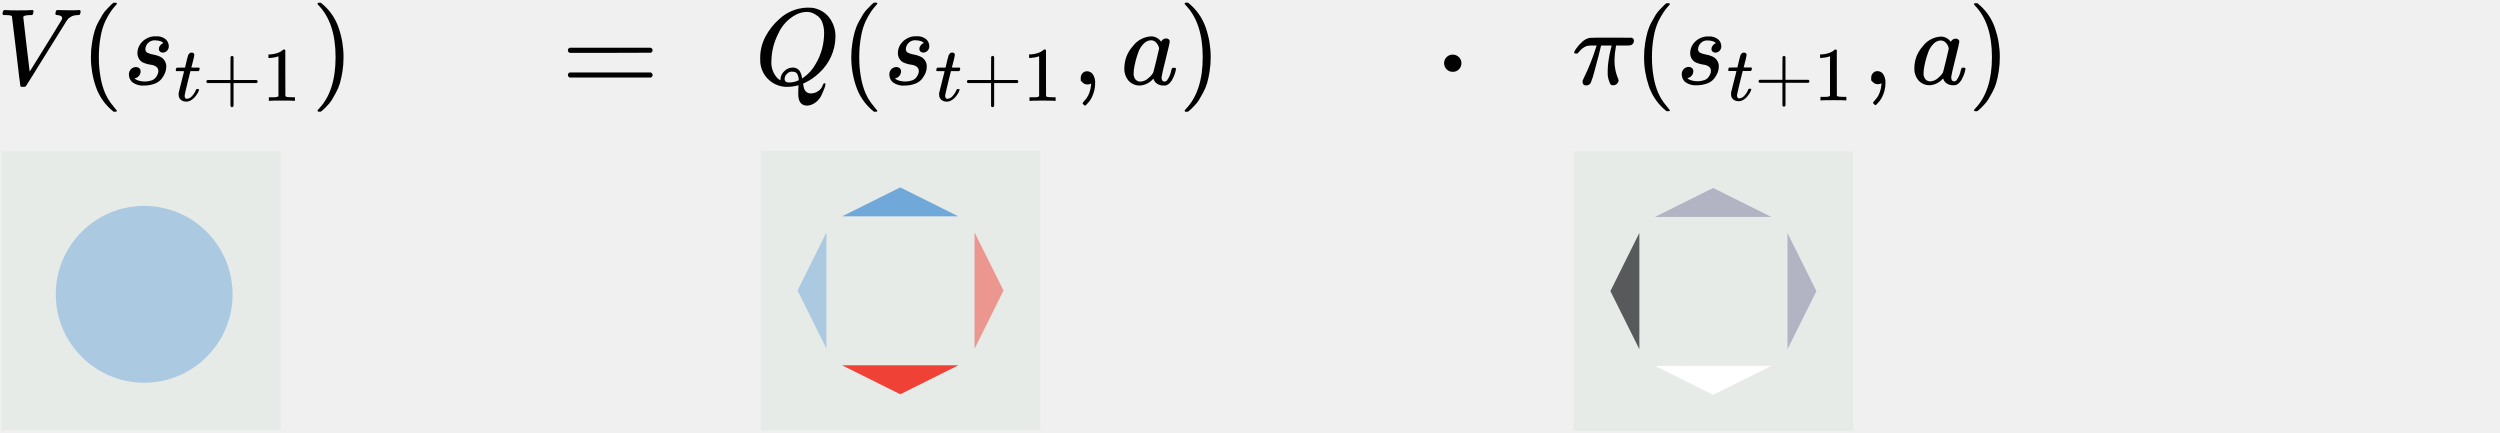
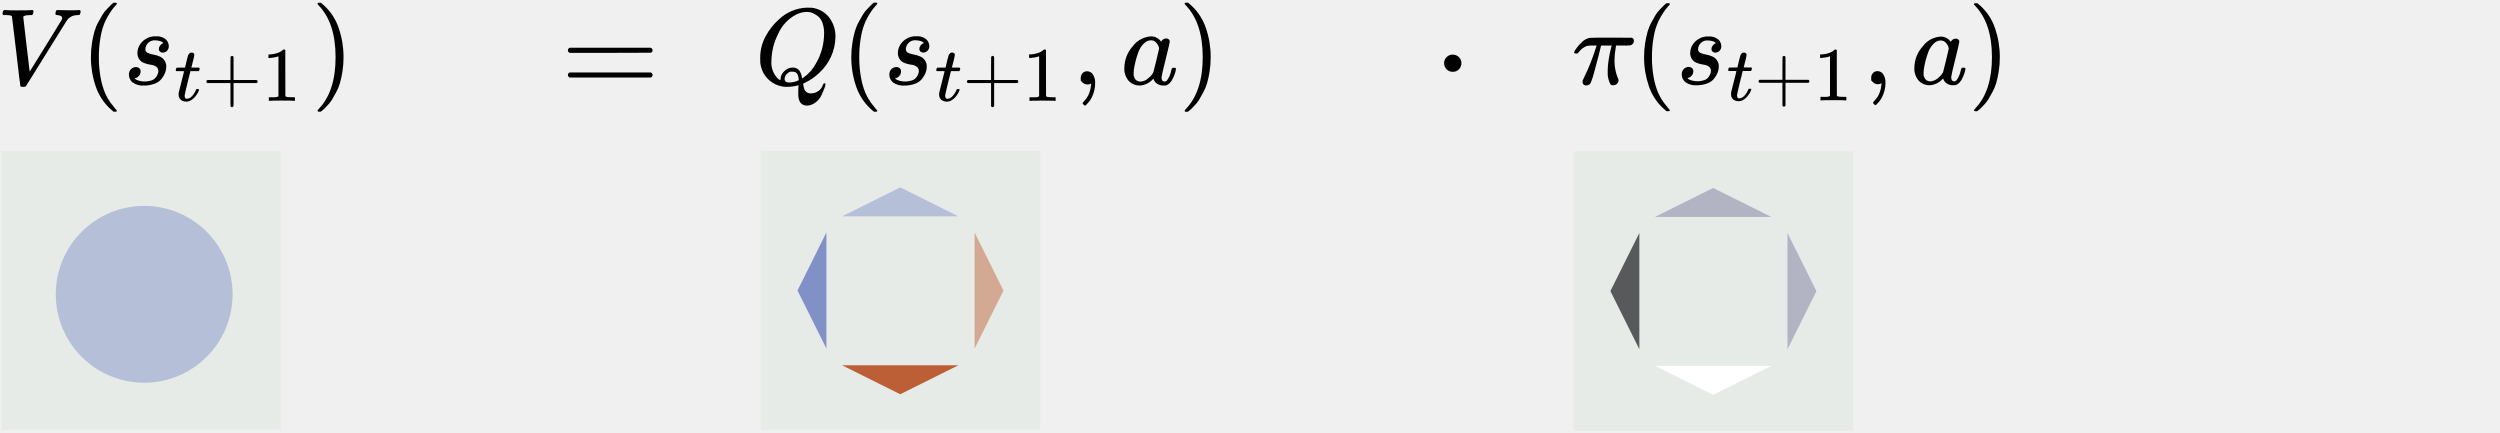
<svg xmlns="http://www.w3.org/2000/svg" id="Layer_1" data-name="Layer 1" viewBox="0 0 662.289 114.455">
  <defs>
    <style>
      .cls-1 {
        fill: #e7ebe8;
      }

      .cls-2, .cls-5 {
-         fill: #70a8da;
-       }
- 
-       .cls-2, .cls-4 {
-         opacity: 0.5;
+         fill: #8191c8;
      }

      .cls-3, .cls-4 {
-         fill: #ef4136;
+         fill: #bd5f36;
+       }
+ 
+       .cls-4 {
+         opacity: 0.47;
+       }
+ 
+       .cls-5 {
+         opacity: 0.49;
      }

      .cls-6 {
        fill: #010101;
      }

      .cls-7 {
        fill: #58595b;
      }

      .cls-8 {
        fill: #fff;
      }

      .cls-9 {
        fill: #b2b3c3;
      }
    </style>
  </defs>
  <rect class="cls-1" x="201.518" y="39.922" width="74.081" height="74.081" />
  <polygon class="cls-2" points="211.268 76.961 218.938 92.361 218.938 61.56 211.268 76.961" />
  <polygon class="cls-3" points="238.483 104.444 253.884 96.773 223.083 96.773 238.483 104.444" />
  <polygon class="cls-4" points="265.848 76.978 258.178 61.577 258.178 92.378 265.848 76.978" />
  <polygon class="cls-5" points="238.483 49.639 223.083 57.31 253.884 57.31 238.483 49.639" />
  <rect class="cls-1" x="0.44" y="40.046" width="73.945" height="73.945" />
-   <circle class="cls-2" cx="38.195" cy="77.97" r="23.421" />
+   <circle class="cls-5" cx="38.195" cy="77.97" r="23.421" />
  <g>
    <path id="MJMATHI-56" class="cls-6" d="M.675,3.674a1.365,1.365,0,0,1,.375-1.01h.317q1.212.087,3.03.087,3.406,0,4.012-.087h.289q.173.173.173.26t-.058.519a1.59,1.59,0,0,1-.26.548H7.948q-.635.058-.866.058-.837.144-.924.433,0,.058.837,7.244T7.861,18.97L9.968,15.594q2.107-3.377,4.214-6.811t2.165-3.55a.858.858,0,0,0,.115-.433q0-.693-1.27-.808-.519,0-.519-.317,0-.029.058-.375a1.553,1.553,0,0,1,.173-.519.458.458,0,0,1,.375-.115h.346q.289,0,.981.029t1.847.029q1.991,0,2.511-.058h.202q.202.202.202.317a1.765,1.765,0,0,1-.26.924.826.826,0,0,1-.491.087q-.375.029-.693.058a2.146,2.146,0,0,0-.606.144q-.289.115-.462.202a1.807,1.807,0,0,0-.346.231,1.615,1.615,0,0,1-.289.202.627.627,0,0,0-.231.26q-.115.202-.202.202L12.219,14.237q-5.195,8.399-5.368,8.601-.087.058-.202.144l-.519.029h-.202q-.519,0-.519-.202-.087-.173-1.126-9.236Q3.185,4.395,3.157,4.309q-.144-.317-1.789-.317H.877A.4.4,0,0,1,.675,3.674Z" />
    <path id="MJMAIN-28" class="cls-6" d="M24.081,15.161a23.738,23.738,0,0,1,.289-3.781,26.451,26.451,0,0,1,.664-3.088A12.085,12.085,0,0,1,26.101,5.752q.693-1.241,1.097-1.934a7.666,7.666,0,0,1,1.212-1.501q.808-.808.952-.981a5.202,5.202,0,0,1,.722-.606h.491q.404,0,.404.26a2.332,2.332,0,0,1-.491.606,13.104,13.104,0,0,0-1.183,1.53,19.969,19.969,0,0,0-1.414,2.482,16.419,16.419,0,0,0-1.212,3.983,29.128,29.128,0,0,0-.491,5.57,28.675,28.675,0,0,0,.491,5.541,18.744,18.744,0,0,0,1.183,4.012,13.071,13.071,0,0,0,1.414,2.482q.722.952,1.212,1.53a6.518,6.518,0,0,1,.491.606q0,.26-.433.26h-.462l-.808-.693a14.243,14.243,0,0,1-3.954-6.119A23.597,23.597,0,0,1,24.081,15.161Z" />
    <g>
      <path id="MJMATHI-73" class="cls-6" d="M36.404,14.035a4.277,4.277,0,0,1,.462-1.876,4.748,4.748,0,0,1,1.616-1.761,4.611,4.611,0,0,1,2.8-.779,3.646,3.646,0,0,1,2.597.779,2.473,2.473,0,0,1,.837,1.732,1.719,1.719,0,0,1-.491,1.356,1.749,1.749,0,0,1-1.097.462,1.153,1.153,0,0,1-.693-.231.934.934,0,0,1-.346-.75,1.31,1.31,0,0,1,.26-.808,2.593,2.593,0,0,1,.491-.519.698.698,0,0,1,.375-.173.026.026,0,0,0,.029-.029q0-.087-.202-.26a1.971,1.971,0,0,0-.722-.317,5.107,5.107,0,0,0-1.126-.173,2.441,2.441,0,0,0-2.684,2.28,1.043,1.043,0,0,0,.548,1.01A5.985,5.985,0,0,0,40.647,14.468a6.325,6.325,0,0,1,1.501.433,2.852,2.852,0,0,1,1.905,2.771,4.392,4.392,0,0,1-.317,1.616,6.456,6.456,0,0,1-.952,1.616,4.175,4.175,0,0,1-1.818,1.27,7.837,7.837,0,0,1-2.713.491,4.668,4.668,0,0,1-3.146-.837,2.67,2.67,0,0,1-.952-1.963,1.963,1.963,0,0,1,.606-1.616,1.993,1.993,0,0,1,1.27-.491,1.393,1.393,0,0,1,.808.26,1.074,1.074,0,0,1,.404.895,1.727,1.727,0,0,1-.519,1.27,1.421,1.421,0,0,1-.895.519.222.222,0,0,1-.087.029q-.029,0-.029.058a.624.624,0,0,0,.231.231,4.029,4.029,0,0,0,.895.375,5.676,5.676,0,0,0,3.377-.115,2.479,2.479,0,0,0,1.097-.808,3.831,3.831,0,0,0,.491-.895,2.177,2.177,0,0,0,.144-.722,1.36,1.36,0,0,0-.606-1.212,3.068,3.068,0,0,0-1.385-.491,7.143,7.143,0,0,1-1.703-.433A2.671,2.671,0,0,1,36.895,15.709,2.905,2.905,0,0,1,36.404,14.035Z" />
      <g>
        <path id="MJMATHI-74" class="cls-6" d="M46.69,18.849q-.143-.143-.143-.204a1.716,1.716,0,0,1,.061-.326.839.839,0,0,1,.102-.286.175.175,0,0,1,.184-.102q.143,0,1.041-.02h1.081l.388-1.632q.061-.224.143-.592a4.379,4.379,0,0,1,.143-.531,3.84,3.84,0,0,0,.122-.408.749.749,0,0,1,.163-.347,1.942,1.942,0,0,0,.204-.245.46.46,0,0,1,.286-.184,1.689,1.689,0,0,1,.367-.041.626.626,0,0,1,.51.224.684.684,0,0,1,.143.388,7.756,7.756,0,0,1-.184.959q-.184.816-.408,1.612l-.204.755a4.821,4.821,0,0,0,1.02.041h1.041q.143.143.143.224a.965.965,0,0,1-.265.714H50.444l-.735,2.959q-.796,3.265-.796,3.51,0,.857.551.857a1.95,1.95,0,0,0,1.388-.694,5.197,5.197,0,0,0,1.081-1.714q.041-.122.102-.143a1.796,1.796,0,0,1,.306-.041h.082q.306,0,.306.163a1.002,1.002,0,0,1-.061.245,3.839,3.839,0,0,1-.367.775,7.253,7.253,0,0,1-.694.959,3.773,3.773,0,0,1-1.041.857,2.499,2.499,0,0,1-1.245.347,2.36,2.36,0,0,1-1.163-.306,1.768,1.768,0,0,1-.796-1.061,2.566,2.566,0,0,1-.041-.551v-.367l.714-2.857q.714-2.877.735-2.897a5.014,5.014,0,0,0-1.041-.041Z" />
        <path id="MJMAIN-2B" class="cls-6" d="M54.668,21.869v-.265a.444.444,0,0,1,.286-.408h6.101V18.135l.02-3.061q.204-.265.388-.265a.446.446,0,0,1,.408.306v6.081h6.081a.425.425,0,0,1,0,.816H61.871V28.093q-.163.286-.367.286h-.082a.396.396,0,0,1-.367-.286V22.012h-6.101a.444.444,0,0,1-.286-.408Z" />
        <path id="MJMAIN-31" class="cls-6" d="M73.767,14.911l-.265.102a5.848,5.848,0,0,1-.816.204A9.407,9.407,0,0,1,71.502,15.36h-.388v-.939H71.502a6.636,6.636,0,0,0,1.775-.306,4.819,4.819,0,0,0,1.143-.49,5.231,5.231,0,0,0,.571-.449q.041-.061.245-.061a.568.568,0,0,1,.347.122v6.101l.02,6.121a.808.808,0,0,0,.245.184,2.42,2.42,0,0,0,.49.082q.388.041,1.265.041h.531V26.705H77.909q-.429-.061-3.244-.061-2.775,0-3.204.061h-.245v-.939h1.306a4.898,4.898,0,0,0,.51-.02,1.998,1.998,0,0,0,.326-.061,1.222,1.222,0,0,1,.163-.041q.02,0,.122-.102t.122-.082Z" />
      </g>
    </g>
    <path id="MJMAIN-29" class="cls-6" d="M84.256.759l.115-.029h.635l.808.693a14.243,14.243,0,0,1,3.954,6.119,23.597,23.597,0,0,1,1.241,7.619,24.094,24.094,0,0,1-.289,3.781,24.815,24.815,0,0,1-.664,3.088A12.998,12.998,0,0,1,88.989,24.569q-.693,1.27-1.097,1.934a8.779,8.779,0,0,1-1.183,1.472q-.779.808-.924.952t-.664.548l-.115.115h-.664a.17.17,0,0,1-.144-.087.68.68,0,0,1-.087-.26q.029-.029.317-.375,4.473-4.647,4.473-13.709T84.429,1.452q-.289-.346-.317-.375A.339.339,0,0,1,84.256.759Z" />
  </g>
  <rect class="cls-1" x="416.871" y="40.074" width="74.081" height="74.081" />
  <polygon class="cls-7" points="426.621 77.112 434.292 92.513 434.292 61.712 426.621 77.112" />
  <polygon class="cls-8" points="453.837 104.596 469.237 96.925 438.436 96.925 453.837 104.596" />
  <polygon class="cls-9" points="481.201 77.129 473.531 61.729 473.531 92.53 481.201 77.129" />
  <polygon class="cls-9" points="453.837 49.791 438.436 57.461 469.237 57.461 453.837 49.791" />
  <g>
    <path id="MJMATHI-51" class="cls-6" d="M211.47,24.689q0-.954.029-1.445a2.855,2.855,0,0,1,.058-.549v-.116l-.434.116a10.515,10.515,0,0,1-2.428.318,7.093,7.093,0,0,1-7.284-6.446q-.029-.231-.029-1.243A11.958,11.958,0,0,1,202.77,9.716a16.189,16.189,0,0,1,3.729-4.712,11.274,11.274,0,0,1,7.197-2.977q1.098,0,1.387.029a6.882,6.882,0,0,1,4.509,2.486,8.15,8.15,0,0,1,1.734,5.261,13.152,13.152,0,0,1-4.278,9.481,13.863,13.863,0,0,1-3.787,2.63l-.491.231v.145q0,.029.145.78a2.275,2.275,0,0,0,.607,1.214,1.8,1.8,0,0,0,1.33.462,3.368,3.368,0,0,0,1.937-.636,2.941,2.941,0,0,0,1.214-1.648q.173-.405.376-.405a.297.297,0,0,1,.318.26,4.323,4.323,0,0,1-.289,1.041q-.289.809-.809,1.908a5.018,5.018,0,0,1-1.561,1.879,3.945,3.945,0,0,1-2.197.838q-2.37,0-2.37-3.093Zm6.851-15.84a8.069,8.069,0,0,0-.434-2.775,3.8,3.8,0,0,0-1.185-1.763,6.517,6.517,0,0,0-1.445-.867,3.945,3.945,0,0,0-1.532-.289,6.306,6.306,0,0,0-2.833.723,10.407,10.407,0,0,0-4.74,5.087,16.277,16.277,0,0,0-1.792,7.168,5.97,5.97,0,0,0,1.561,4.538,2.715,2.715,0,0,0,.838.607V21.047a3.023,3.023,0,0,1,.954-2.139,3.142,3.142,0,0,1,2.255-1.012,2.338,2.338,0,0,1,1.243.318,1.999,1.999,0,0,1,.78.867,4.759,4.759,0,0,1,.347.925q.087.376.173.78l.376-.26a10.705,10.705,0,0,0,3.151-3.498,15.781,15.781,0,0,0,1.792-4.307A16.919,16.919,0,0,0,218.321,8.849ZM209.014,21.856a5.737,5.737,0,0,0,2.601-.607l-.029-.289q-.116-1.59-1.069-1.908a3.539,3.539,0,0,0-.549-.058H209.794a.167.167,0,0,1-.116-.029,1.76,1.76,0,0,0-1.185.578,1.894,1.894,0,0,0-.636,1.33Q207.857,21.856,209.014,21.856Z" />
    <path id="MJMAIN-28-2" data-name="MJMAIN-28" class="cls-6" d="M225.518,15.15a23.775,23.775,0,0,1,.289-3.787,26.491,26.491,0,0,1,.665-3.093,12.104,12.104,0,0,1,1.069-2.544q.694-1.243,1.098-1.937a7.678,7.678,0,0,1,1.214-1.503q.809-.809.954-.983a5.21,5.21,0,0,1,.723-.607h.491q.405,0,.405.26a2.335,2.335,0,0,1-.491.607,13.122,13.122,0,0,0-1.185,1.532,19.998,19.998,0,0,0-1.416,2.486,16.444,16.444,0,0,0-1.214,3.989,29.174,29.174,0,0,0-.491,5.579,28.72,28.72,0,0,0,.491,5.55,18.772,18.772,0,0,0,1.185,4.018,13.09,13.09,0,0,0,1.416,2.486q.723.954,1.214,1.532a6.529,6.529,0,0,1,.491.607q0,.26-.434.26h-.462l-.809-.694a14.264,14.264,0,0,1-3.96-6.128A23.633,23.633,0,0,1,225.518,15.15Z" />
    <g>
      <path id="MJMATHI-73-2" data-name="MJMATHI-73" class="cls-6" d="M237.861,14.023a4.284,4.284,0,0,1,.462-1.879,4.755,4.755,0,0,1,1.619-1.763,4.618,4.618,0,0,1,2.804-.78,3.652,3.652,0,0,1,2.601.78,2.476,2.476,0,0,1,.838,1.734,1.721,1.721,0,0,1-.491,1.359,1.751,1.751,0,0,1-1.098.462,1.155,1.155,0,0,1-.694-.231.935.935,0,0,1-.347-.752,1.312,1.312,0,0,1,.26-.809,2.596,2.596,0,0,1,.491-.52.7.7,0,0,1,.376-.173.026.026,0,0,0,.029-.029q0-.087-.202-.26a1.974,1.974,0,0,0-.723-.318A5.114,5.114,0,0,0,242.659,10.67a2.445,2.445,0,0,0-2.688,2.284,1.045,1.045,0,0,0,.549,1.012,5.995,5.995,0,0,0,1.59.491,6.334,6.334,0,0,1,1.503.434,2.857,2.857,0,0,1,1.908,2.775,4.399,4.399,0,0,1-.318,1.619,6.466,6.466,0,0,1-.954,1.619,4.182,4.182,0,0,1-1.821,1.272,7.849,7.849,0,0,1-2.717.491,4.676,4.676,0,0,1-3.151-.838,2.674,2.674,0,0,1-.954-1.966,1.966,1.966,0,0,1,.607-1.619,1.996,1.996,0,0,1,1.272-.491,1.395,1.395,0,0,1,.809.26,1.076,1.076,0,0,1,.405.896,1.73,1.73,0,0,1-.52,1.272,1.424,1.424,0,0,1-.896.52.222.222,0,0,1-.087.029q-.029,0-.029.058a.625.625,0,0,0,.231.231,4.036,4.036,0,0,0,.896.376,5.685,5.685,0,0,0,3.382-.116,2.483,2.483,0,0,0,1.098-.809,3.837,3.837,0,0,0,.491-.896,2.18,2.18,0,0,0,.145-.723,1.362,1.362,0,0,0-.607-1.214,3.073,3.073,0,0,0-1.387-.491,7.154,7.154,0,0,1-1.705-.434,2.675,2.675,0,0,1-1.359-1.012A2.909,2.909,0,0,1,237.861,14.023Z" />
      <g>
        <path id="MJMATHI-74-2" data-name="MJMATHI-74" class="cls-6" d="M248.162,18.845q-.143-.143-.143-.204a1.718,1.718,0,0,1,.061-.327.84.84,0,0,1,.102-.286.176.176,0,0,1,.184-.102q.143,0,1.042-.02h1.083l.388-1.635q.061-.225.143-.593a4.383,4.383,0,0,1,.143-.531,3.848,3.848,0,0,0,.123-.409.75.75,0,0,1,.163-.347,1.946,1.946,0,0,0,.204-.245.461.461,0,0,1,.286-.184,1.692,1.692,0,0,1,.368-.041.627.627,0,0,1,.511.225.685.685,0,0,1,.143.388,7.765,7.765,0,0,1-.184.96q-.184.817-.409,1.614l-.204.756a4.828,4.828,0,0,0,1.022.041h1.042q.143.143.143.225a.967.967,0,0,1-.266.715h-2.187l-.736,2.963q-.797,3.27-.797,3.515,0,.858.552.858a1.953,1.953,0,0,0,1.39-.695,5.205,5.205,0,0,0,1.083-1.717q.041-.123.102-.143a1.799,1.799,0,0,1,.307-.041h.082q.307,0,.307.163a1.003,1.003,0,0,1-.061.245,3.845,3.845,0,0,1-.368.777,7.265,7.265,0,0,1-.695.96,3.779,3.779,0,0,1-1.042.858,2.502,2.502,0,0,1-1.247.347,2.364,2.364,0,0,1-1.165-.307,1.771,1.771,0,0,1-.797-1.063,2.569,2.569,0,0,1-.041-.552v-.368l.715-2.861q.715-2.881.736-2.902a5.022,5.022,0,0,0-1.042-.041Z" />
        <path id="MJMAIN-2B-2" data-name="MJMAIN-2B" class="cls-6" d="M256.152,21.869v-.266a.445.445,0,0,1,.286-.409h6.11V18.129l.02-3.065q.204-.266.388-.266a.447.447,0,0,1,.409.307v6.09h6.09a.426.426,0,0,1,0,.817h-6.09V28.102q-.163.286-.368.286h-.082a.396.396,0,0,1-.368-.286V22.012h-6.11a.445.445,0,0,1-.286-.409Z" />
        <path id="MJMAIN-31-2" data-name="MJMAIN-31" class="cls-6" d="M275.28,14.9l-.266.102a5.857,5.857,0,0,1-.817.204,9.418,9.418,0,0,1-1.185.143h-.388v-.94h.388a6.645,6.645,0,0,0,1.778-.307,4.826,4.826,0,0,0,1.144-.49,5.237,5.237,0,0,0,.572-.45q.041-.061.245-.061a.569.569,0,0,1,.347.123V19.335l.02,6.131a.809.809,0,0,0,.245.184,2.423,2.423,0,0,0,.49.082q.388.041,1.267.041h.531v.94h-.225q-.429-.061-3.249-.061-2.779,0-3.208.061H272.726v-.94h1.308a4.909,4.909,0,0,0,.511-.02,2.002,2.002,0,0,0,.327-.061,1.224,1.224,0,0,1,.163-.041q.02,0,.123-.102t.123-.082Z" />
      </g>
    </g>
    <path id="MJMAIN-2C" class="cls-6" d="M286.306,21.365v-.723a1.808,1.808,0,0,1,.462-1.243,1.58,1.58,0,0,1,1.243-.52,1.889,1.889,0,0,1,1.445.723,3.99,3.99,0,0,1,.665,2.544,7.437,7.437,0,0,1-.26,1.966,8.987,8.987,0,0,1-.607,1.648,6.269,6.269,0,0,1-.752,1.185q-.405.491-.694.78t-.376.26q-.116,0-.376-.26t-.26-.376q0-.116.318-.462t.723-.867a5.547,5.547,0,0,0,.752-1.445,8.302,8.302,0,0,0,.462-2.11v-.347l-.029.029a1.121,1.121,0,0,1-.145.058.73.73,0,0,0-.173.087.473.473,0,0,1-.26.058,2.106,2.106,0,0,0-.347.029,1.721,1.721,0,0,1-1.272-.491Z" />
    <path id="MJMATHI-61" class="cls-6" d="M297.868,17.838a8.542,8.542,0,0,1,2.197-5.55,6.468,6.468,0,0,1,4.943-2.659,3.277,3.277,0,0,1,2.601,1.416,1.446,1.446,0,0,1,1.33-.867,1.034,1.034,0,0,1,.665.231.712.712,0,0,1,.289.578q0,.376-1.069,4.625t-1.098,4.798a1.546,1.546,0,0,0,.202.954.849.849,0,0,0,.607.26,1.256,1.256,0,0,0,.578-.26A6.554,6.554,0,0,0,310.297,18.59q.173-.578.289-.607a.846.846,0,0,1,.289-.029h.116q.549,0,.549.26a4.591,4.591,0,0,1-.145.78,9.068,9.068,0,0,1-.578,1.561,4.924,4.924,0,0,1-.925,1.445,2.858,2.858,0,0,1-.925.607,3.082,3.082,0,0,1-.694.058,2.954,2.954,0,0,1-1.648-.434,2.219,2.219,0,0,1-.867-.896l-.173-.434q-.029-.029-.116.029l-.116.116a5.068,5.068,0,0,1-3.469,1.619,3.945,3.945,0,0,1-2.804-1.156A4.871,4.871,0,0,1,297.868,17.838Zm9.192-4.943a2.617,2.617,0,0,0-.145-.636,2.748,2.748,0,0,0-.665-1.012,1.848,1.848,0,0,0-1.33-.578,2.774,2.774,0,0,0-1.937.896,6.048,6.048,0,0,0-1.445,2.341,23.076,23.076,0,0,0-1.185,4.74v.318a1.541,1.541,0,0,1-.029.347,2.428,2.428,0,0,0,.52,1.792,1.862,1.862,0,0,0,1.243.52,3.264,3.264,0,0,0,2.168-.954,4.861,4.861,0,0,0,1.272-1.474q.058-.116.78-3.093T307.06,12.896Z" />
    <path id="MJMAIN-29-2" data-name="MJMAIN-29" class="cls-6" d="M313.968.727l.116-.029h.636l.809.694a14.264,14.264,0,0,1,3.96,6.128,23.633,23.633,0,0,1,1.243,7.631,24.13,24.13,0,0,1-.289,3.787,24.852,24.852,0,0,1-.665,3.093,13.019,13.019,0,0,1-1.069,2.544q-.694,1.272-1.098,1.937a8.793,8.793,0,0,1-1.185,1.474q-.78.809-.925.954t-.665.549l-.116.116h-.665a.17.17,0,0,1-.145-.087.681.681,0,0,1-.087-.26q.029-.029.318-.376,4.48-4.654,4.48-13.73T314.141,1.42q-.289-.347-.318-.376A.34.34,0,0,1,313.968.727Z" />
  </g>
  <g>
    <path id="MJMATHI-3C0" class="cls-6" d="M420.232,22.618a.847.847,0,0,1-.973-.944v-.315l.372-.801a55.443,55.443,0,0,0,3.119-7.811l.229-.687h-.916a9.538,9.538,0,0,0-1.545.086,3.095,3.095,0,0,0-1.116.544,3.737,3.737,0,0,0-.629.515,7.371,7.371,0,0,0-.544.601,3.523,3.523,0,0,0-.258.343,1.632,1.632,0,0,1-.429.029q-.544,0-.544-.286a3.454,3.454,0,0,1,.544-1.001,9.729,9.729,0,0,1,1.574-1.774,3.89,3.89,0,0,1,2.031-1.087q.2-.057,6.438-.057,4.578,0,4.692.029a.781.781,0,0,1,.572.801,1.195,1.195,0,0,1-.916,1.202,15.518,15.518,0,0,1-1.974.057h-1.831l-.086.486A21.475,21.475,0,0,0,427.7,15.951a12.467,12.467,0,0,0,.258,2.661,10.337,10.337,0,0,0,.544,1.831,3.337,3.337,0,0,1,.286.801,1.326,1.326,0,0,1-.401.916,1.346,1.346,0,0,1-1.03.429,1.318,1.318,0,0,1-.515-.086q-.2-.086-.458-.687a8.265,8.265,0,0,1-.458-1.717q-.029-.258-.029-1.259A18.989,18.989,0,0,1,426.155,15.837q.258-1.602.515-2.632l.286-1.144h-2.804l-.029.114q0,.086-.544,2.26t-1.23,4.607a21.321,21.321,0,0,1-.887,2.775A1.203,1.203,0,0,1,420.232,22.618Z" />
    <path id="MJMAIN-28-3" data-name="MJMAIN-28" class="cls-6" d="M435.54,15.15a23.534,23.534,0,0,1,.286-3.748,26.224,26.224,0,0,1,.658-3.061,11.981,11.981,0,0,1,1.059-2.518q.687-1.23,1.087-1.917A7.6,7.6,0,0,1,439.832,2.418q.801-.801.944-.973A5.157,5.157,0,0,1,441.491.844h.486q.401,0,.401.258a2.312,2.312,0,0,1-.486.601,12.989,12.989,0,0,0-1.173,1.516,19.794,19.794,0,0,0-1.402,2.461,16.277,16.277,0,0,0-1.202,3.948,28.878,28.878,0,0,0-.486,5.522,28.429,28.429,0,0,0,.486,5.493,18.581,18.581,0,0,0,1.173,3.977,12.958,12.958,0,0,0,1.402,2.461q.715.944,1.202,1.516a6.462,6.462,0,0,1,.486.601q0,.258-.429.258H441.491l-.801-.687A14.12,14.12,0,0,1,436.77,22.704,23.393,23.393,0,0,1,435.54,15.15Z" />
    <g>
      <path id="MJMATHI-73-3" data-name="MJMATHI-73" class="cls-6" d="M447.757,14.034a4.24,4.24,0,0,1,.458-1.86,4.707,4.707,0,0,1,1.602-1.745,4.571,4.571,0,0,1,2.775-.773,3.615,3.615,0,0,1,2.575.773,2.451,2.451,0,0,1,.83,1.717,1.704,1.704,0,0,1-.486,1.345,1.733,1.733,0,0,1-1.087.458,1.143,1.143,0,0,1-.687-.229.926.926,0,0,1-.343-.744,1.298,1.298,0,0,1,.258-.801,2.57,2.57,0,0,1,.486-.515.692.692,0,0,1,.372-.172.025.025,0,0,0,.029-.029q0-.086-.2-.258a1.954,1.954,0,0,0-.715-.315,5.062,5.062,0,0,0-1.116-.172,2.42,2.42,0,0,0-2.661,2.26,1.034,1.034,0,0,0,.544,1.001,5.934,5.934,0,0,0,1.574.486,6.27,6.27,0,0,1,1.488.429,2.828,2.828,0,0,1,1.888,2.747,4.354,4.354,0,0,1-.315,1.602,6.4,6.4,0,0,1-.944,1.602,4.139,4.139,0,0,1-1.803,1.259,7.769,7.769,0,0,1-2.69.486,4.628,4.628,0,0,1-3.119-.83,2.647,2.647,0,0,1-.944-1.946,1.946,1.946,0,0,1,.601-1.602,1.976,1.976,0,0,1,1.259-.486,1.381,1.381,0,0,1,.801.258,1.065,1.065,0,0,1,.401.887,1.712,1.712,0,0,1-.515,1.259,1.409,1.409,0,0,1-.887.515.22.22,0,0,1-.086.029q-.029,0-.029.057a.618.618,0,0,0,.229.229,3.994,3.994,0,0,0,.887.372,5.627,5.627,0,0,0,3.348-.114,2.458,2.458,0,0,0,1.087-.801,3.798,3.798,0,0,0,.486-.887,2.158,2.158,0,0,0,.143-.715,1.348,1.348,0,0,0-.601-1.202,3.042,3.042,0,0,0-1.373-.486,7.081,7.081,0,0,1-1.688-.429,2.648,2.648,0,0,1-1.345-1.001A2.88,2.88,0,0,1,447.757,14.034Z" />
      <g>
        <path id="MJMATHI-74-3" data-name="MJMATHI-74" class="cls-6" d="M457.954,18.807q-.142-.142-.142-.202a1.701,1.701,0,0,1,.061-.324.831.831,0,0,1,.101-.283.174.174,0,0,1,.182-.101q.142,0,1.032-.02h1.072l.384-1.618q.061-.223.142-.587a4.339,4.339,0,0,1,.142-.526,3.804,3.804,0,0,0,.121-.405.742.742,0,0,1,.162-.344,1.926,1.926,0,0,0,.202-.243.456.456,0,0,1,.283-.182,1.674,1.674,0,0,1,.364-.04.62.62,0,0,1,.506.223.678.678,0,0,1,.142.384,7.687,7.687,0,0,1-.182.951q-.182.809-.405,1.598l-.202.748a4.779,4.779,0,0,0,1.011.04h1.032q.142.142.142.223a.957.957,0,0,1-.263.708h-2.164l-.728,2.933q-.789,3.237-.789,3.479,0,.85.546.85a1.933,1.933,0,0,0,1.376-.688,5.152,5.152,0,0,0,1.072-1.699q.04-.121.101-.142a1.781,1.781,0,0,1,.303-.04h.081q.303,0,.303.162a.993.993,0,0,1-.061.243,3.806,3.806,0,0,1-.364.769,7.191,7.191,0,0,1-.688.951,3.74,3.74,0,0,1-1.032.85,2.477,2.477,0,0,1-1.234.344,2.34,2.34,0,0,1-1.153-.303,1.753,1.753,0,0,1-.789-1.052,2.543,2.543,0,0,1-.04-.546V24.552l.708-2.832q.708-2.852.728-2.872a4.971,4.971,0,0,0-1.032-.04Z" />
        <path id="MJMAIN-2B-3" data-name="MJMAIN-2B" class="cls-6" d="M465.863,21.801v-.263a.441.441,0,0,1,.283-.405h6.048v-3.034l.02-3.034q.202-.263.384-.263a.442.442,0,0,1,.405.303v6.028H479.032a.421.421,0,0,1,0,.809h-6.028v6.028q-.162.283-.364.283h-.081a.392.392,0,0,1-.364-.283V21.943h-6.048a.441.441,0,0,1-.283-.405Z" />
        <path id="MJMAIN-31-3" data-name="MJMAIN-31" class="cls-6" d="M484.797,14.903l-.263.101a5.798,5.798,0,0,1-.809.202,9.324,9.324,0,0,1-1.173.142h-.384v-.931h.384a6.578,6.578,0,0,0,1.76-.303,4.777,4.777,0,0,0,1.133-.485,5.185,5.185,0,0,0,.566-.445q.04-.061.243-.061a.563.563,0,0,1,.344.121v6.048l.02,6.069a.801.801,0,0,0,.243.182,2.4,2.4,0,0,0,.485.081q.384.04,1.254.04h.526v.931h-.223q-.425-.061-3.216-.061-2.751,0-3.176.061h-.243v-.931h1.295a4.857,4.857,0,0,0,.506-.02,1.98,1.98,0,0,0,.324-.061,1.213,1.213,0,0,1,.162-.04q.02,0,.121-.101t.121-.081Z" />
      </g>
    </g>
    <path id="MJMAIN-2C-2" data-name="MJMAIN-2C" class="cls-6" d="M495.711,21.302v-.715a1.789,1.789,0,0,1,.458-1.23,1.564,1.564,0,0,1,1.23-.515,1.87,1.87,0,0,1,1.431.715,3.95,3.95,0,0,1,.658,2.518,7.361,7.361,0,0,1-.258,1.946,8.897,8.897,0,0,1-.601,1.631,6.205,6.205,0,0,1-.744,1.173q-.401.486-.687.773t-.372.258q-.114,0-.372-.258t-.258-.372q0-.114.315-.458t.715-.858a5.491,5.491,0,0,0,.744-1.431,8.218,8.218,0,0,0,.458-2.089V22.046l-.029.029a1.11,1.11,0,0,1-.143.057.722.722,0,0,0-.172.086.468.468,0,0,1-.258.057,2.086,2.086,0,0,0-.343.029,1.703,1.703,0,0,1-1.259-.486Z" />
    <path id="MJMATHI-61-2" data-name="MJMATHI-61" class="cls-6" d="M507.155,17.811a8.455,8.455,0,0,1,2.175-5.493,6.403,6.403,0,0,1,4.893-2.632,3.244,3.244,0,0,1,2.575,1.402,1.432,1.432,0,0,1,1.316-.858,1.024,1.024,0,0,1,.658.229.705.705,0,0,1,.286.572q0,.372-1.059,4.578T516.912,20.358a1.531,1.531,0,0,0,.2.944.84.84,0,0,0,.601.258,1.243,1.243,0,0,0,.572-.258,6.488,6.488,0,0,0,1.173-2.747q.172-.572.286-.601a.837.837,0,0,1,.286-.029h.114q.544,0,.544.258a4.543,4.543,0,0,1-.143.773,8.976,8.976,0,0,1-.572,1.545,4.874,4.874,0,0,1-.916,1.431,2.829,2.829,0,0,1-.916.601,3.051,3.051,0,0,1-.687.057,2.925,2.925,0,0,1-1.631-.429,2.197,2.197,0,0,1-.858-.887l-.172-.429q-.029-.029-.114.029l-.114.114a5.016,5.016,0,0,1-3.433,1.602,3.905,3.905,0,0,1-2.775-1.144A4.821,4.821,0,0,1,507.155,17.811ZM516.254,12.919a2.59,2.59,0,0,0-.143-.629,2.72,2.72,0,0,0-.658-1.001,1.829,1.829,0,0,0-1.316-.572,2.746,2.746,0,0,0-1.917.887A5.987,5.987,0,0,0,510.789,13.92a22.842,22.842,0,0,0-1.173,4.692v.315a1.525,1.525,0,0,1-.029.343,2.403,2.403,0,0,0,.515,1.774,1.843,1.843,0,0,0,1.23.515,3.231,3.231,0,0,0,2.146-.944,4.811,4.811,0,0,0,1.259-1.459q.057-.114.773-3.061T516.254,12.919Z" />
    <path id="MJMAIN-29-3" data-name="MJMAIN-29" class="cls-6" d="M523.092.873l.114-.029h.629l.801.687a14.12,14.12,0,0,1,3.92,6.066,23.393,23.393,0,0,1,1.23,7.554,23.886,23.886,0,0,1-.286,3.748,24.601,24.601,0,0,1-.658,3.061,12.887,12.887,0,0,1-1.059,2.518q-.687,1.259-1.087,1.917a8.704,8.704,0,0,1-1.173,1.459q-.773.801-.916.944t-.658.544l-.114.114h-.658a.168.168,0,0,1-.143-.086.674.674,0,0,1-.086-.258q.029-.029.315-.372,4.435-4.607,4.435-13.591T523.264,1.56q-.286-.343-.315-.372A.336.336,0,0,1,523.092.873Z" />
  </g>
  <path id="MJMAIN-22C5" class="cls-6" d="M382.562,16.748a2.249,2.249,0,0,1,.645-1.595,2.149,2.149,0,0,1,1.633-.683,2.325,2.325,0,0,1,1.595.608,2.191,2.191,0,0,1,.721,1.633,2.295,2.295,0,0,1-.645,1.633,2.149,2.149,0,0,1-1.633.683,2.213,2.213,0,0,1-1.633-.645A2.348,2.348,0,0,1,382.562,16.748Z" />
  <path id="MJMAIN-3D" class="cls-6" d="M150.443,13.327a.734.734,0,0,1,.472-.674H172.39a.784.784,0,0,1,.506.674.765.765,0,0,1-.472.641l-10.721.034H150.982A.668.668,0,0,1,150.443,13.327Zm0,6.54a.668.668,0,0,1,.539-.674h21.442q.472.337.472.674a.737.737,0,0,1-.506.674H150.915A.734.734,0,0,1,150.443,19.867Z" />
</svg>
